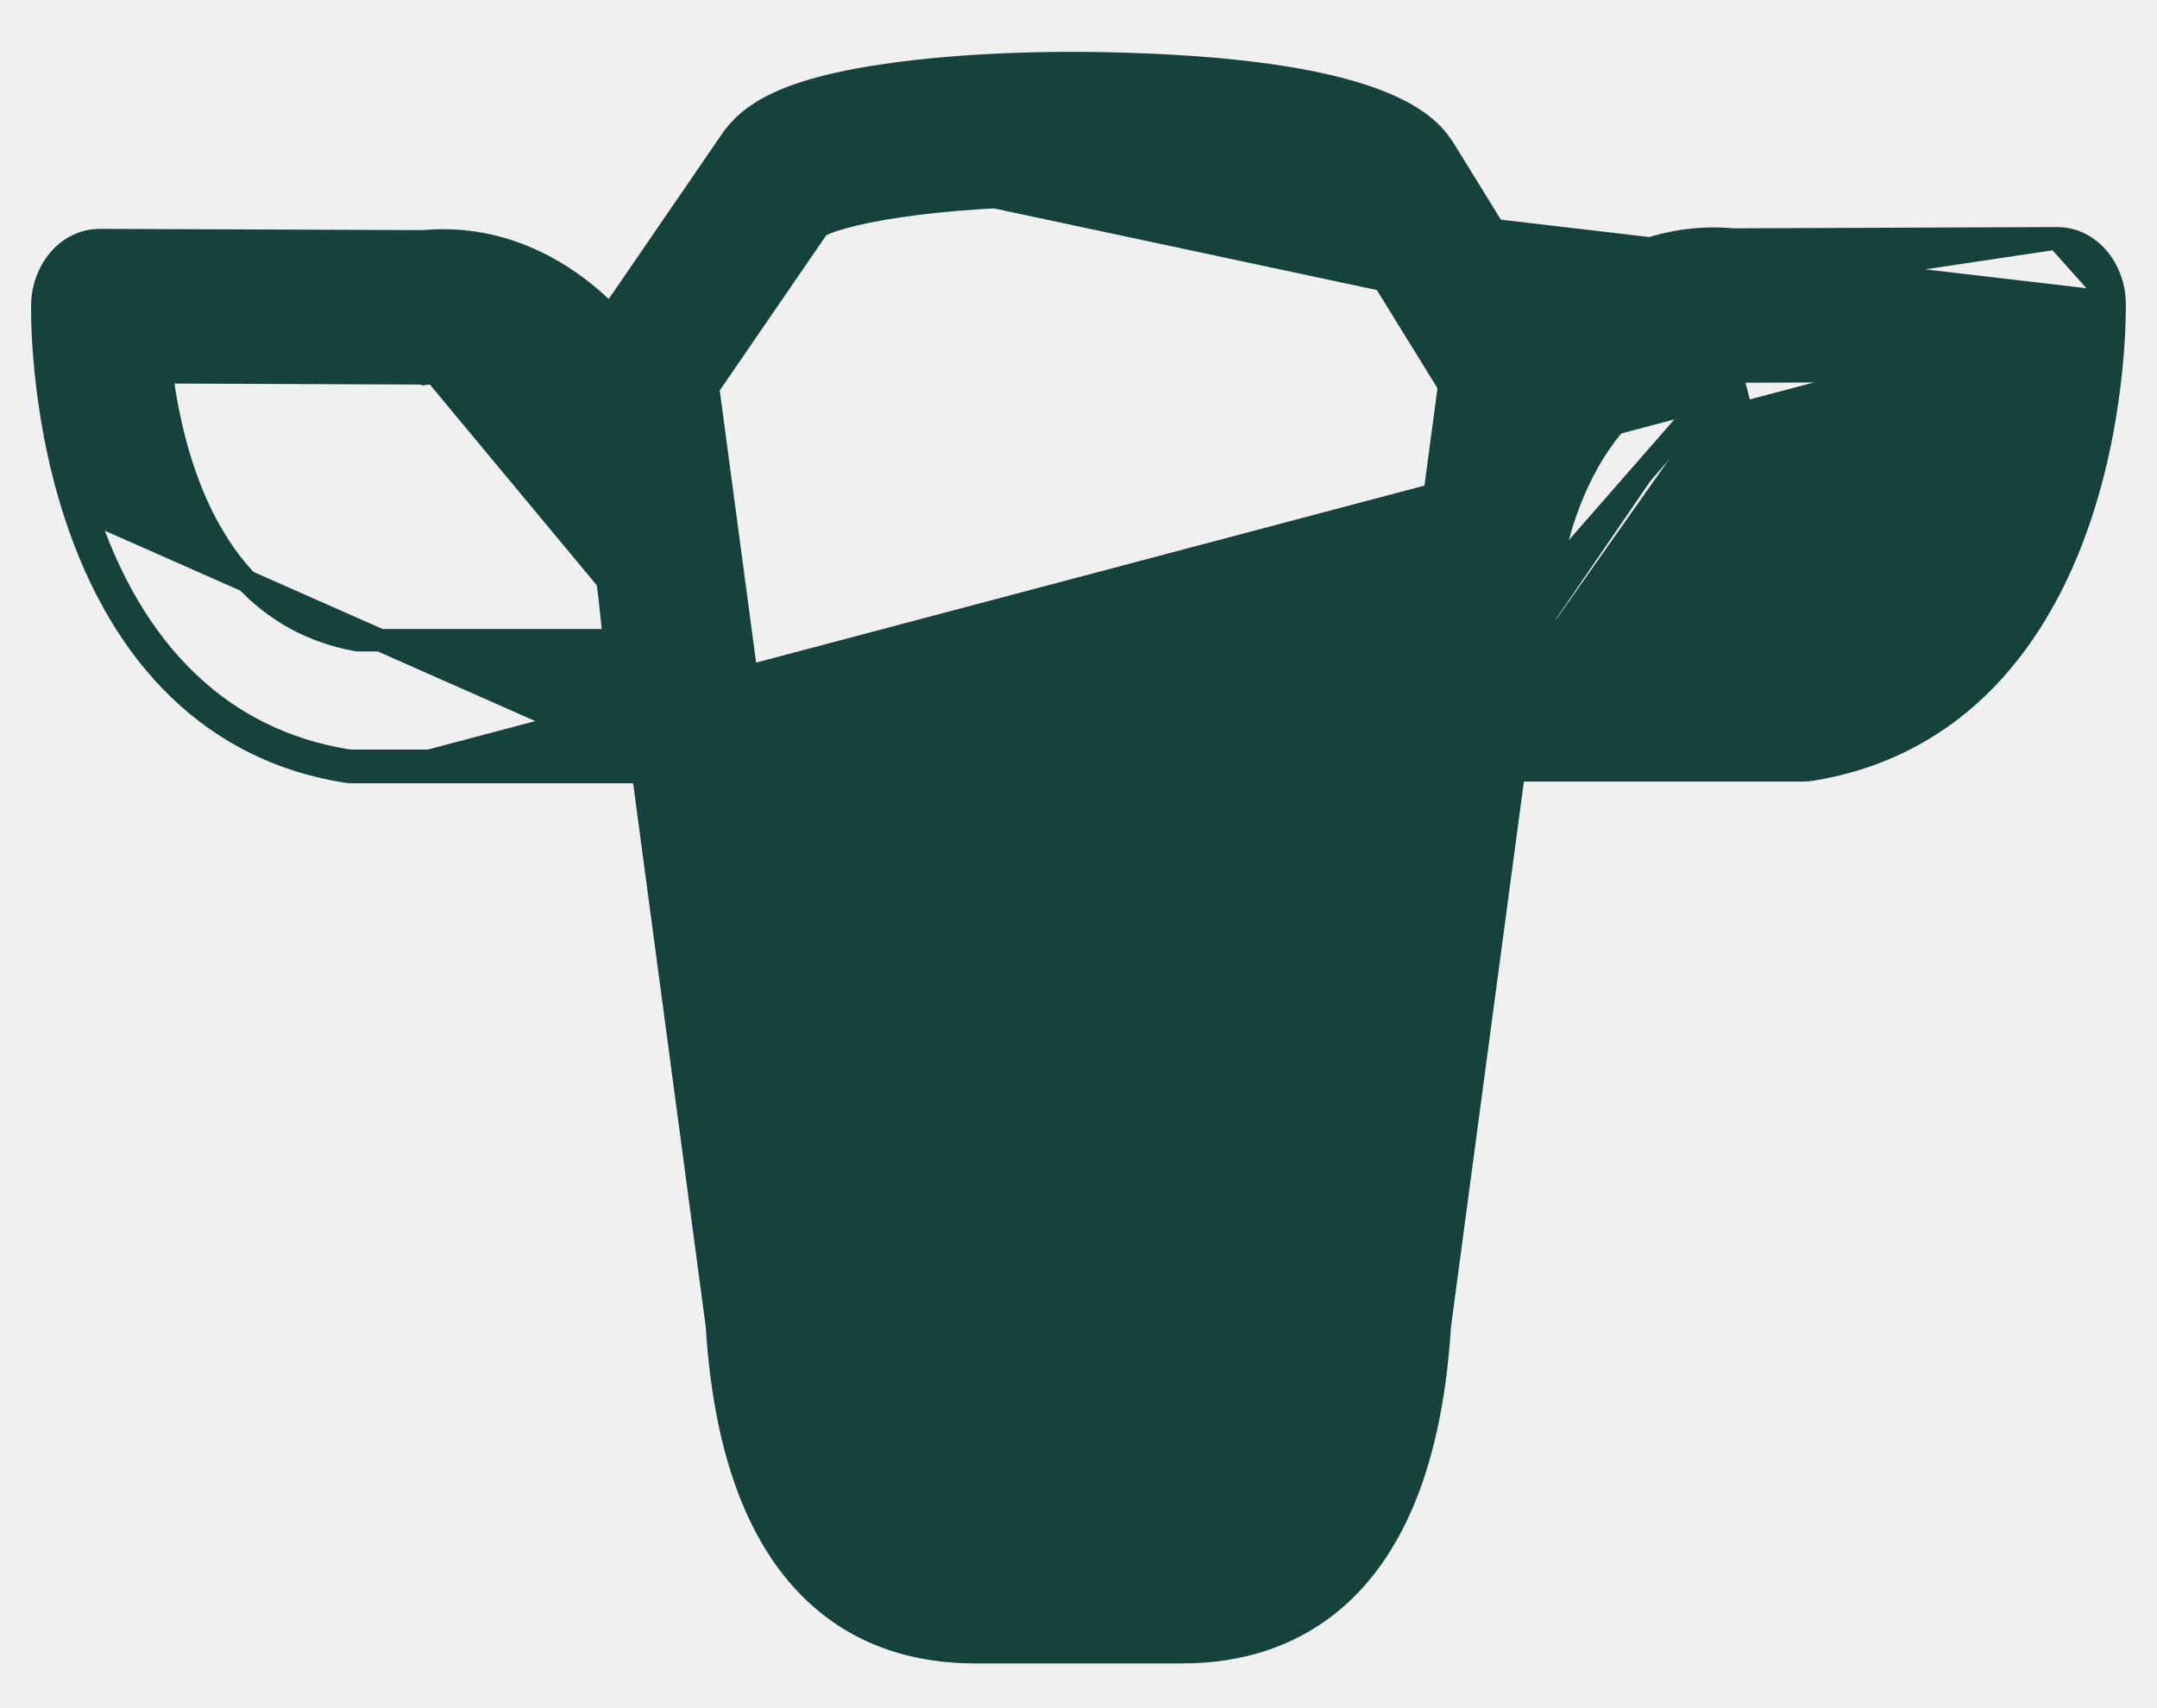
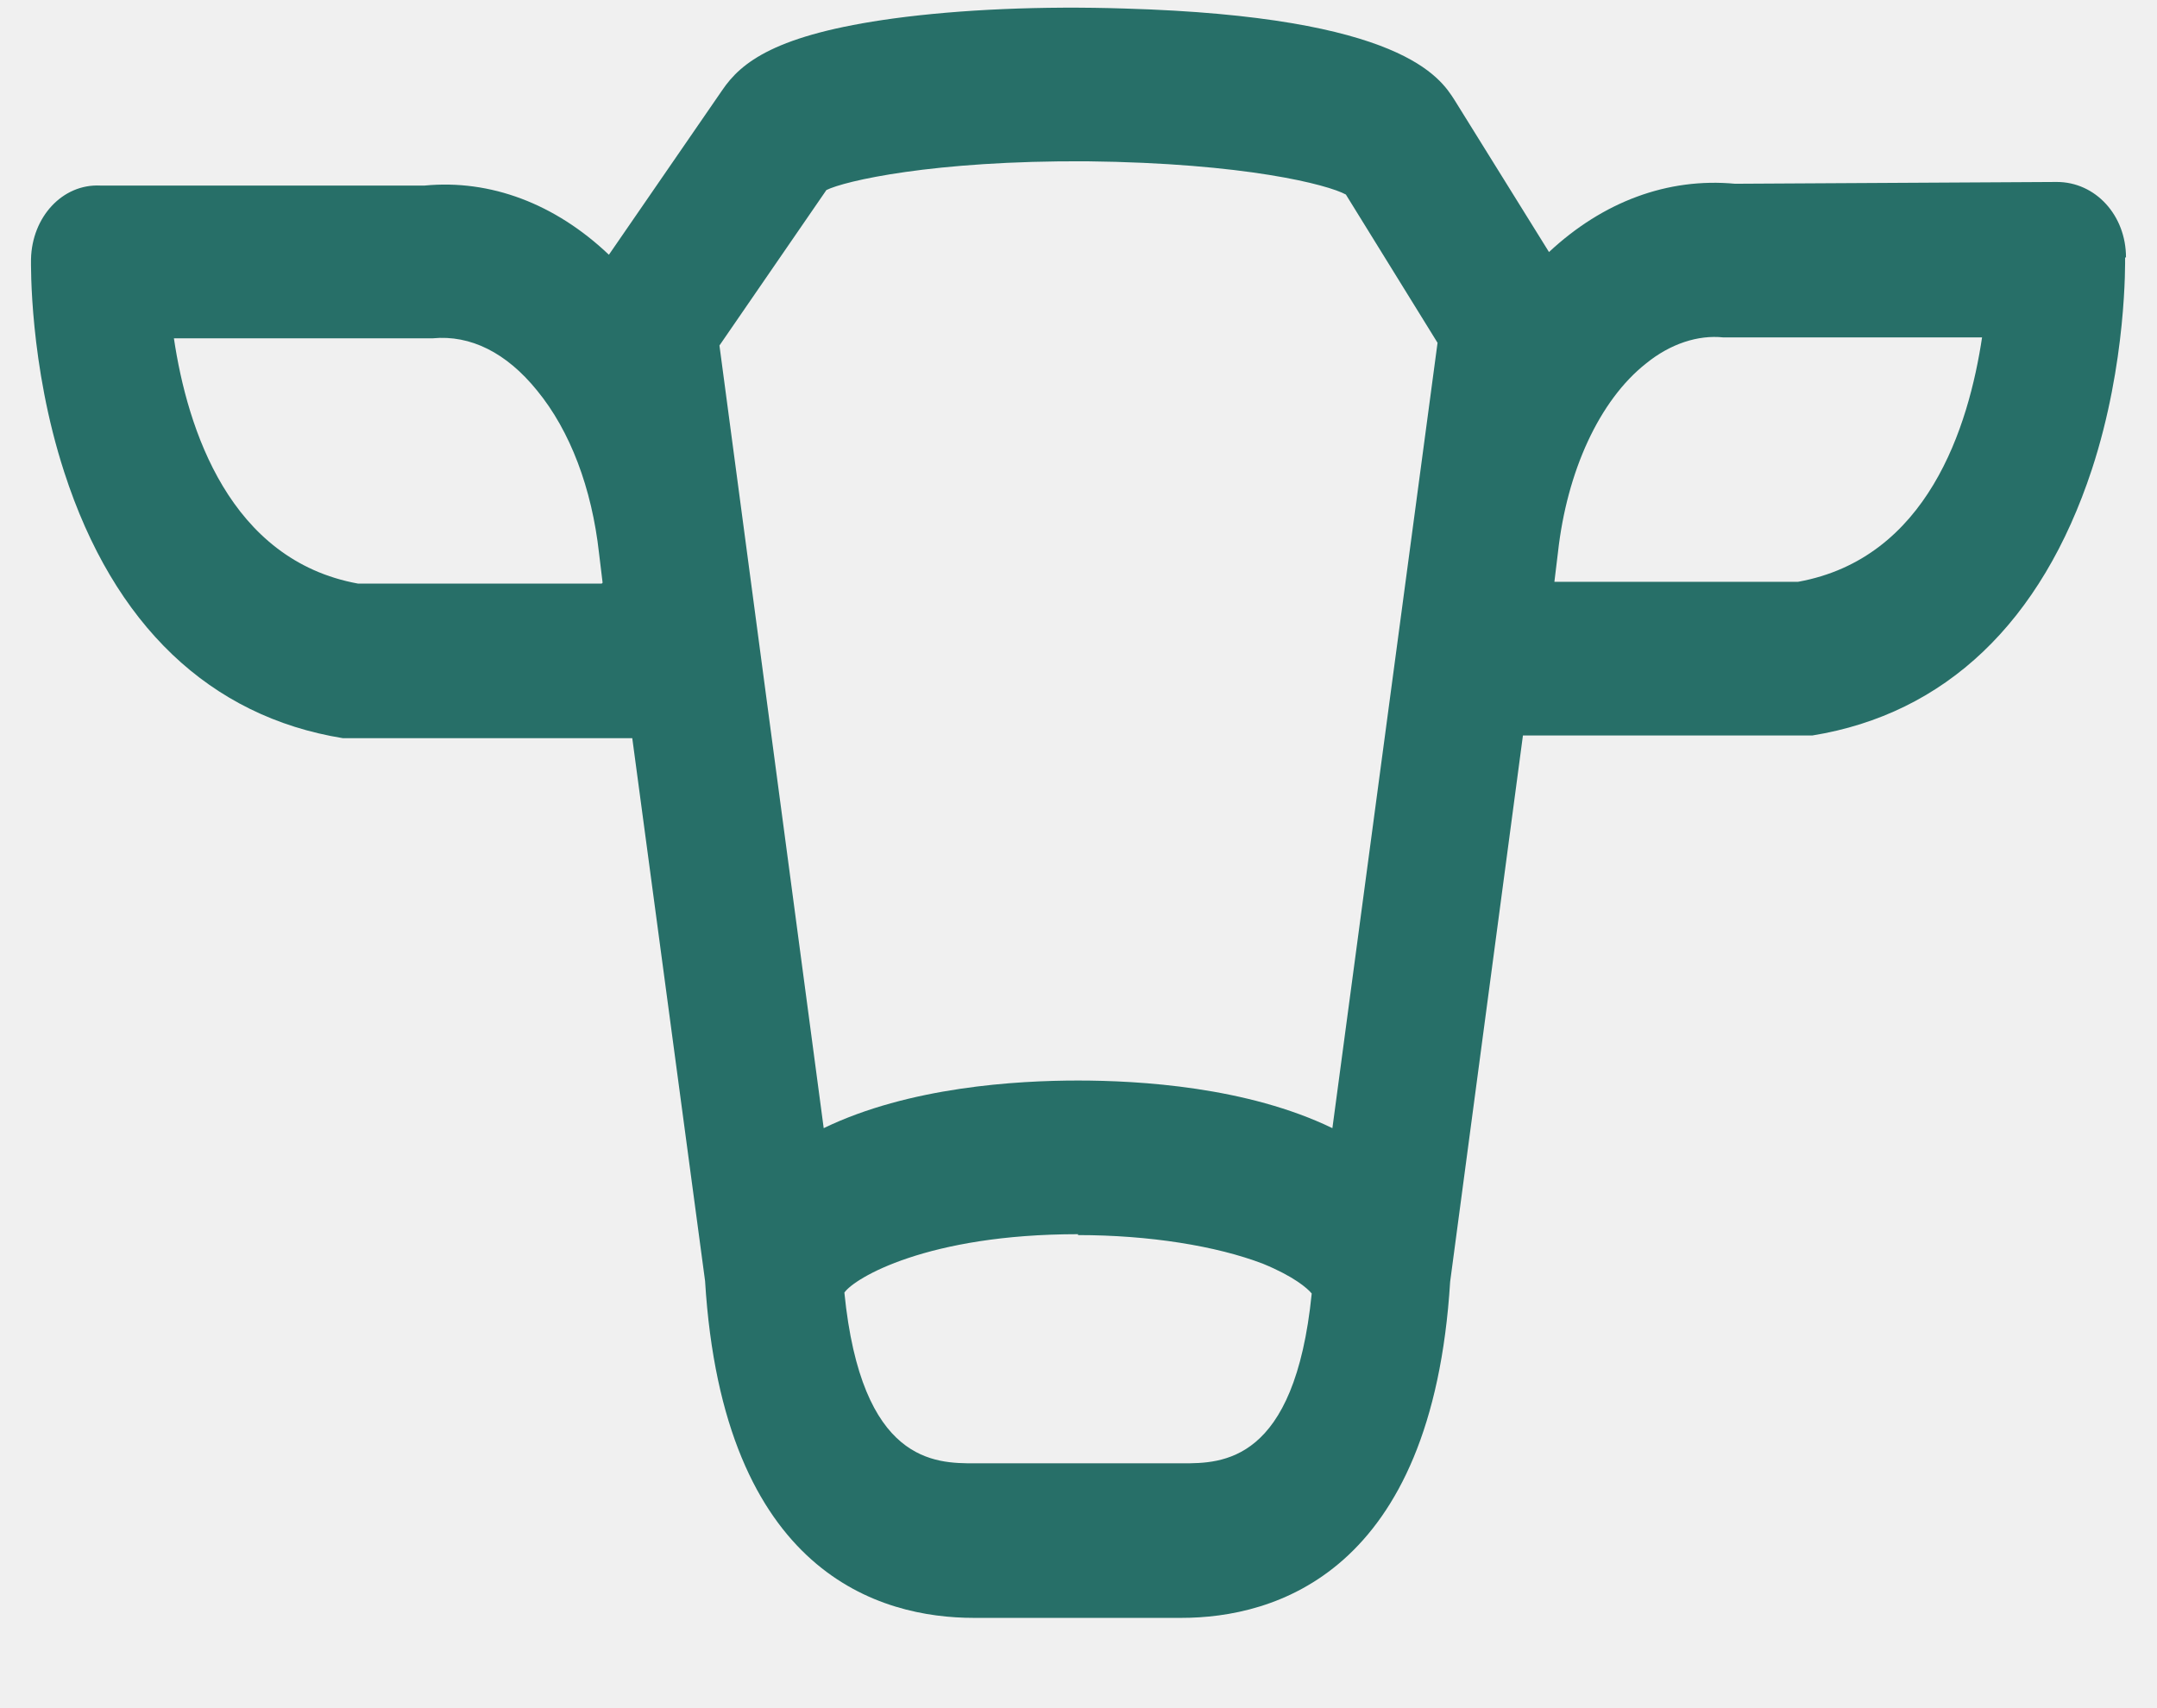
<svg xmlns="http://www.w3.org/2000/svg" width="24" height="19" viewBox="0 0 24 19" fill="none">
-   <path id="Vector" d="M23.528 3.37L23.528 3.37C23.529 3.42 23.546 4.52 23.164 5.694L23.164 5.694C22.633 7.327 21.596 8.333 20.157 8.565C20.127 8.57 20.097 8.573 20.067 8.573H16.846L16.02 14.754C15.929 16.224 15.526 17.136 14.978 17.681C14.428 18.228 13.752 18.387 13.153 18.387H10.845C10.246 18.387 9.569 18.228 9.02 17.681C8.472 17.136 8.068 16.224 7.977 14.754L7.154 8.592H3.931C3.901 8.592 3.871 8.59 3.841 8.585M23.528 3.37L8.132 1.567L6.792 3.521C6.219 2.934 5.494 2.613 4.713 2.686L1.113 2.672V2.672H1.113H1.111C0.745 2.672 0.479 3.01 0.471 3.389L0.471 3.39C0.47 3.44 0.452 4.54 0.834 5.714L0.834 5.714C1.365 7.347 2.401 8.353 3.841 8.585M23.528 3.37C23.521 2.99 23.254 2.652 22.888 2.652L22.886 2.652L22.886 2.652M23.528 3.37L22.886 2.652M3.841 8.585L3.861 8.462M3.841 8.585C3.841 8.585 3.841 8.585 3.841 8.585L3.861 8.462M3.861 8.462C2.478 8.239 1.473 7.275 0.953 5.675L7.264 8.467H3.931C3.908 8.467 3.884 8.465 3.861 8.462ZM22.886 2.652L19.286 2.666C18.505 2.594 17.779 2.914 17.205 3.502M22.886 2.652L17.205 3.502M17.205 3.502L16.078 1.675L16.078 1.675C16.044 1.622 15.989 1.533 15.876 1.433C15.764 1.335 15.599 1.229 15.348 1.13C14.847 0.932 13.995 0.755 12.507 0.711L12.507 0.711C11.594 0.683 10.689 0.722 9.957 0.821L9.957 0.821C8.719 0.988 8.333 1.273 8.132 1.567L17.205 3.502ZM4.786 4.027L4.8 4.152C5.255 4.103 5.706 4.332 6.07 4.781C6.434 5.229 6.702 5.886 6.784 6.653L6.834 7.125H3.979C3.145 6.976 2.624 6.452 2.296 5.833C1.994 5.266 1.859 4.625 1.798 4.143L4.738 4.155L4.738 4.155L4.745 4.155C4.747 4.155 4.75 4.155 4.753 4.155C4.765 4.154 4.785 4.153 4.801 4.151L4.786 4.027ZM4.786 4.027C4.776 4.029 4.765 4.029 4.754 4.029C4.749 4.03 4.744 4.03 4.738 4.03L6.908 6.64C6.74 5.066 5.807 3.918 4.786 4.027ZM19.261 4.135L19.26 4.135C19.238 4.135 19.218 4.134 19.198 4.132M19.261 4.135L17.09 6.62L17.039 7.105H17.165M19.261 4.135L22.2 4.124C22.14 4.606 22.005 5.246 21.703 5.814C21.375 6.432 20.854 6.956 20.021 7.105M19.261 4.135L20.021 7.105M19.198 4.132C19.198 4.132 19.197 4.132 19.197 4.132L19.212 4.008L19.198 4.132C19.198 4.132 19.198 4.132 19.198 4.132ZM19.198 4.132C18.743 4.083 18.293 4.312 17.929 4.761C17.565 5.209 17.297 5.865 17.215 6.633L17.165 7.105M17.165 7.105H20.021M17.165 7.105L17.151 7.23L20.021 7.105M14.107 14.457L14.107 14.457C14.346 14.551 14.505 14.65 14.604 14.733C14.653 14.775 14.685 14.812 14.705 14.841C14.718 14.859 14.723 14.872 14.726 14.879C14.64 15.809 14.409 16.312 14.132 16.585C13.856 16.856 13.514 16.92 13.154 16.92H10.845C10.485 16.92 10.143 16.856 9.867 16.585C9.59 16.311 9.358 15.807 9.272 14.875C9.275 14.866 9.282 14.848 9.301 14.822C9.325 14.79 9.364 14.751 9.421 14.707C9.534 14.621 9.707 14.526 9.941 14.439C10.407 14.264 11.099 14.123 12 14.123C12.806 14.123 13.574 14.247 14.107 14.457ZM12.092 2.172L12.092 2.172C12.967 2.179 13.67 2.245 14.18 2.33C14.435 2.373 14.641 2.42 14.794 2.467C14.933 2.509 15.02 2.548 15.064 2.576L16.124 4.293L14.927 13.25C14.144 12.824 13.043 12.655 12 12.655C10.956 12.655 9.856 12.824 9.072 13.25L7.878 4.314L9.108 2.522C9.151 2.496 9.239 2.459 9.382 2.42C9.538 2.376 9.747 2.333 10.005 2.295C10.521 2.219 11.227 2.164 12.092 2.172Z" fill="#16423D" stroke="#16423D" stroke-width="0.25" />
+   <g id="Layer_1" clip-path="url(#clip0_4392_76663)">
+     <path id="Vector" d="M23.655 2.865C23.655 2.395 23.315 2.025 22.885 2.025L19.305 2.045C18.555 1.975 17.835 2.245 17.235 2.805L16.185 1.115C16.025 0.865 15.605 0.185 12.515 0.095C11.595 0.065 10.685 0.105 9.945 0.205C8.625 0.385 8.245 0.695 8.035 1.005L6.775 2.835C6.175 2.265 5.455 1.995 4.725 2.065H1.115C0.695 2.045 0.355 2.415 0.345 2.885C0.345 2.935 0.325 4.055 0.715 5.255C1.265 6.955 2.335 7.975 3.815 8.215C3.855 8.215 3.885 8.215 3.925 8.215H7.035L7.845 14.255C8.045 17.525 9.805 18.005 10.835 18.005H13.145C14.175 18.005 15.935 17.515 16.135 14.265L16.945 8.185H20.055C20.055 8.185 20.125 8.185 20.165 8.185C21.645 7.945 22.715 6.925 23.275 5.225C23.665 4.035 23.645 2.915 23.645 2.865H23.655ZM22.055 3.745C21.905 4.755 21.445 6.215 20.005 6.475H17.295L17.335 6.145C17.435 5.245 17.795 4.455 18.315 4.045C18.585 3.825 18.895 3.725 19.175 3.755H19.245H22.055V3.745ZM11.995 13.745C12.785 13.745 13.535 13.865 14.055 14.065C14.395 14.205 14.545 14.335 14.595 14.395C14.405 16.285 13.595 16.285 13.155 16.285H10.845C10.405 16.285 9.585 16.285 9.395 14.385C9.505 14.225 10.315 13.735 11.995 13.735V13.745ZM15.995 3.815L14.825 12.555C13.875 12.095 12.675 12.025 11.995 12.025C11.315 12.025 10.115 12.095 9.165 12.555L8.005 3.845L9.195 2.115C9.395 2.015 10.375 1.785 12.095 1.795C13.855 1.815 14.775 2.055 14.975 2.165L15.995 3.815ZM6.695 6.495H3.985C2.555 6.235 2.085 4.775 1.935 3.765H4.735H4.815C5.235 3.725 5.635 3.925 5.975 4.345C6.345 4.795 6.585 5.435 6.665 6.155L6.705 6.485L6.695 6.495Z" fill="#276F68" />
+   </g>
+   <defs>
+     <clipPath id="clip0_4392_76663">
+       <rect width="23.31" height="17.94" fill="white" transform="translate(0.344971 0.074707)" />
+     </clipPath>
+   </defs>
</svg>
